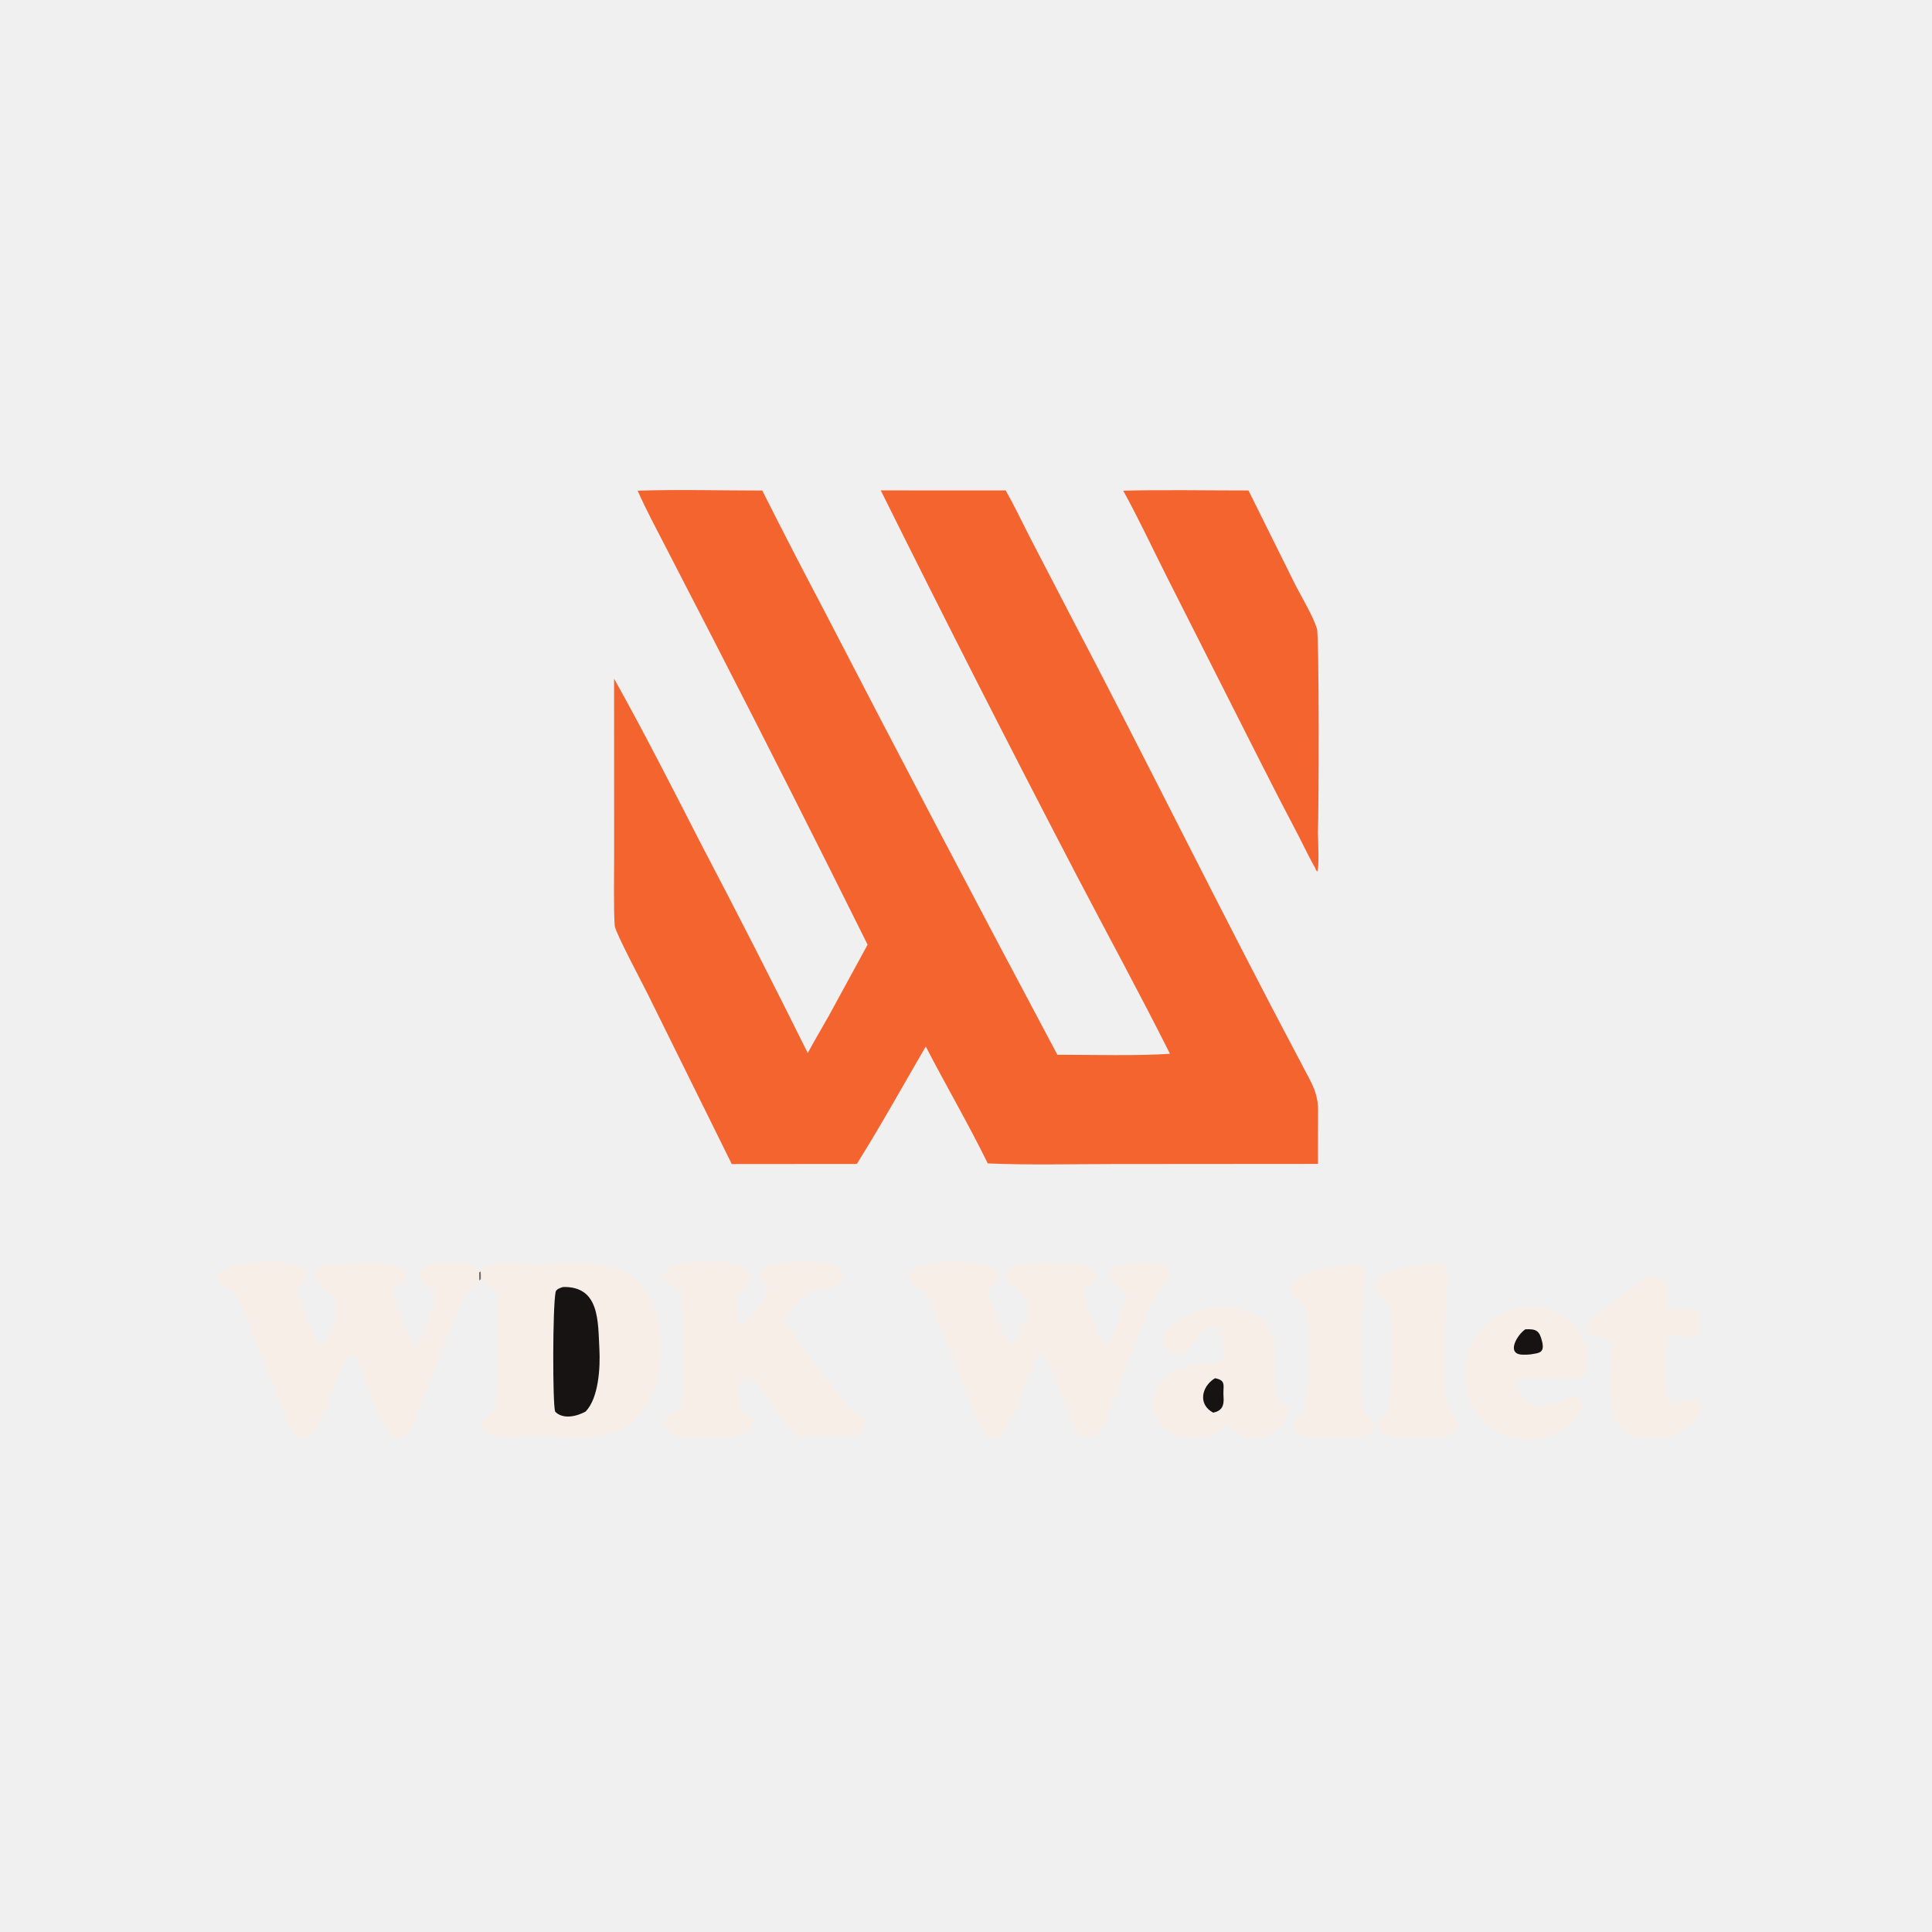
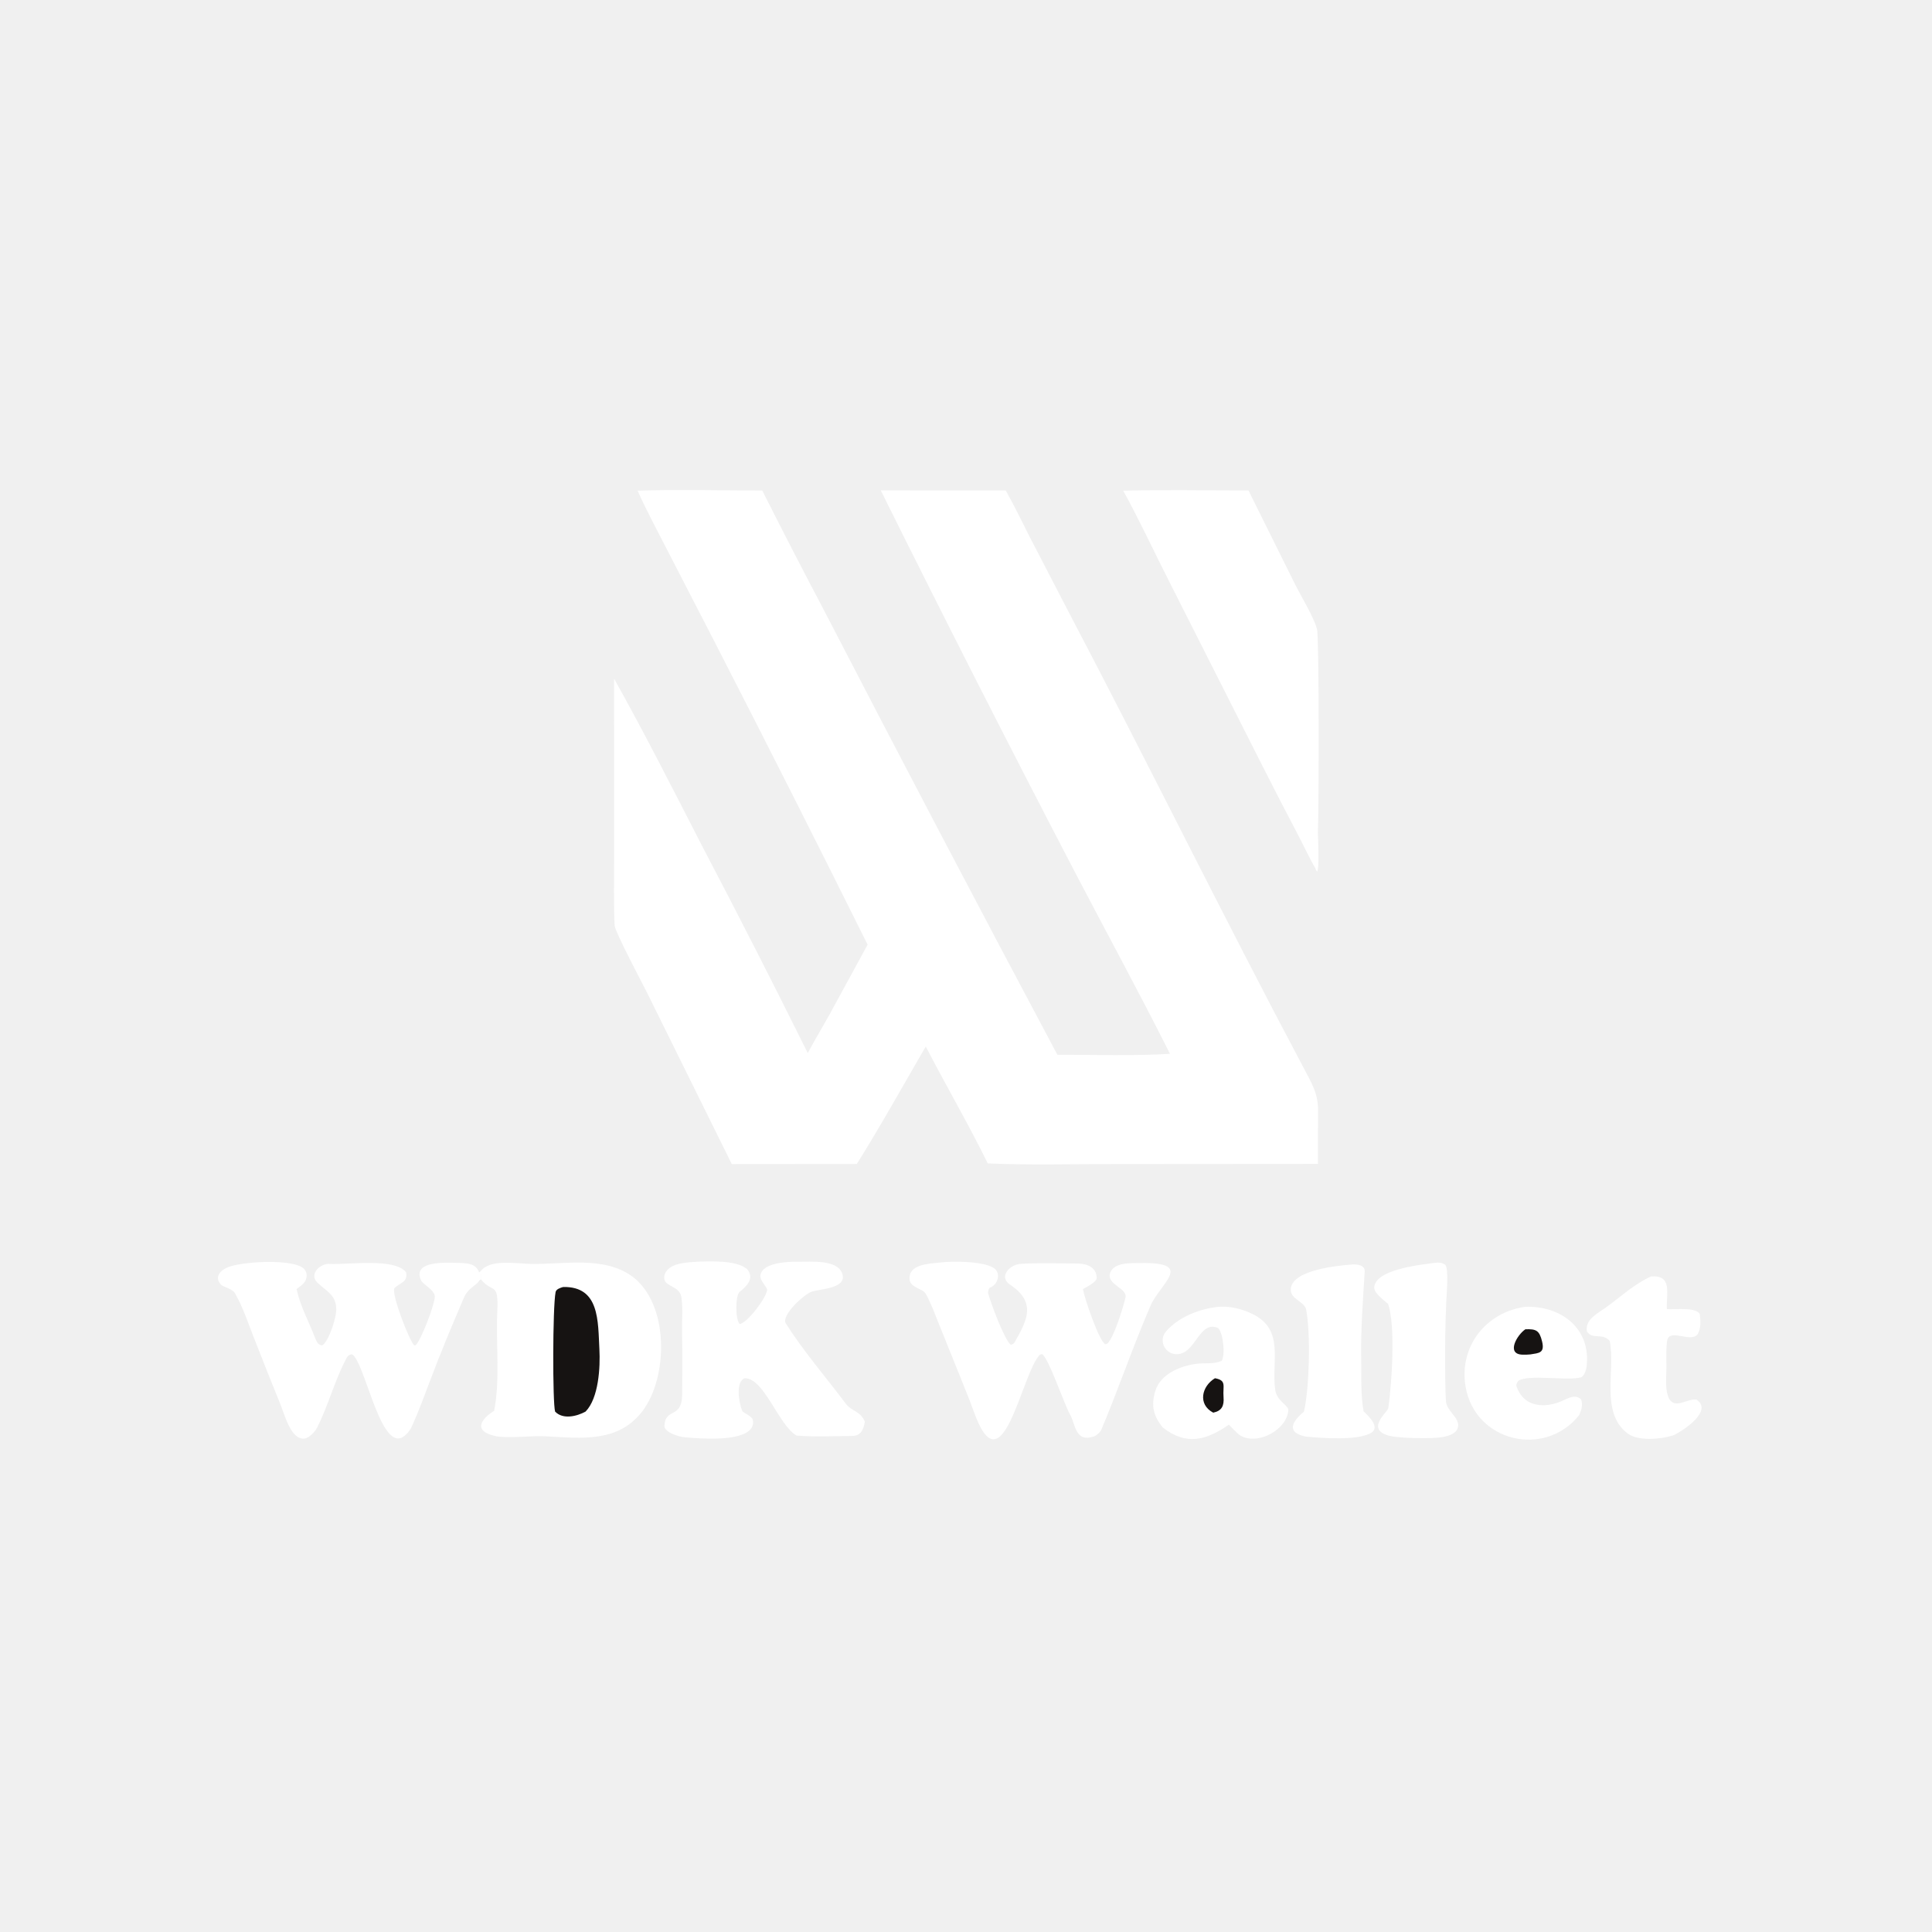
<svg xmlns="http://www.w3.org/2000/svg" width="1024" height="1024" viewBox="0 0 1024 1024">
-   <path fill="#F4642F" d="M466.821 259.915L533.043 259.929C537.546 267.884 541.853 276.908 546.037 285.106L566.597 324.721C608.602 404.732 648.428 485.906 690.783 565.679C695.046 573.836 698.735 579.405 698.614 589.004C698.497 598.254 698.575 607.63 698.558 616.893L590.309 616.972C569.225 616.968 544.206 617.581 523.522 616.63C513.95 596.958 501.019 574.698 490.675 554.668C478.812 575.066 466.622 597.006 454.127 616.924L387.857 616.982L343.002 526.253C340.629 521.467 326.158 494.282 325.814 490.692C325.192 484.198 325.493 460.224 325.506 452.84L325.476 359.695C341.29 387.953 356.781 418.449 371.558 447.275C390.833 484.014 409.692 520.97 428.13 558.136C431.561 551.649 435.781 544.691 439.398 538.203L459.841 500.688C433.322 447.304 406.443 394.1 379.207 341.078L353.154 290.553C348.286 281.075 342.206 269.741 337.962 260.077C358.409 259.353 383.249 259.984 404.014 259.995C414.618 281.061 425.426 302.024 436.435 322.882C477.294 401.847 518.626 480.566 560.428 559.035C578.365 559.045 602.739 559.721 620.105 558.531C603.929 526.283 586.525 494.399 569.806 462.386C534.818 395.233 500.488 327.739 466.821 259.915Z" />
-   <path fill="#F4642F" d="M595.322 260.076C616.584 259.503 640.277 259.971 661.718 259.955L686.302 309.47C689.714 316.279 695.863 326.245 698.002 333.185C699.233 337.176 699.04 429.764 698.51 441.325C698.589 444.257 699.339 460.537 698.141 461.955C697.371 460.895 697.483 461.253 697.107 460.064C694.773 456.255 690.606 447.516 688.358 443.216C681.729 430.622 675.204 417.975 668.782 405.274L619.083 306.982C611.469 291.96 603.403 274.627 595.322 260.076Z" />
-   <path fill="#F7EEE8" d="M254.741 673.88C259.394 667.148 273.516 669.748 281.296 669.897C298.985 670.236 319.971 665.517 335.189 676.599C354.734 691.252 354.21 729.649 340.614 747.806C327.621 764.909 308.075 762.225 289.181 761.269C280.996 760.855 270.974 762.436 263.099 761.268C245.627 757.601 261.95 747.548 261.892 747.834C265.159 731.513 262.786 712.109 263.57 695.396C264.349 678.779 261.176 685.955 254.836 677.991C254.918 676.447 254.831 675.43 254.741 673.88Z" />
+   <path fill="#FFFFFF" d="M466.821 259.915L533.043 259.929C537.546 267.884 541.853 276.908 546.037 285.106L566.597 324.721C608.602 404.732 648.428 485.906 690.783 565.679C695.046 573.836 698.735 579.405 698.614 589.004C698.497 598.254 698.575 607.63 698.558 616.893L590.309 616.972C569.225 616.968 544.206 617.581 523.522 616.63C513.95 596.958 501.019 574.698 490.675 554.668C478.812 575.066 466.622 597.006 454.127 616.924L387.857 616.982L343.002 526.253C340.629 521.467 326.158 494.282 325.814 490.692C325.192 484.198 325.493 460.224 325.506 452.84L325.476 359.695C341.29 387.953 356.781 418.449 371.558 447.275C390.833 484.014 409.692 520.97 428.13 558.136C431.561 551.649 435.781 544.691 439.398 538.203L459.841 500.688C433.322 447.304 406.443 394.1 379.207 341.078L353.154 290.553C348.286 281.075 342.206 269.741 337.962 260.077C358.409 259.353 383.249 259.984 404.014 259.995C414.618 281.061 425.426 302.024 436.435 322.882C477.294 401.847 518.626 480.566 560.428 559.035C578.365 559.045 602.739 559.721 620.105 558.531C603.929 526.283 586.525 494.399 569.806 462.386C534.818 395.233 500.488 327.739 466.821 259.915Z" />
+   <path fill="#FFFFFF" d="M595.322 260.076C616.584 259.503 640.277 259.971 661.718 259.955L686.302 309.47C689.714 316.279 695.863 326.245 698.002 333.185C699.233 337.176 699.04 429.764 698.51 441.325C698.589 444.257 699.339 460.537 698.141 461.955C697.371 460.895 697.483 461.253 697.107 460.064C694.773 456.255 690.606 447.516 688.358 443.216C681.729 430.622 675.204 417.975 668.782 405.274L619.083 306.982C611.469 291.96 603.403 274.627 595.322 260.076Z" />
+   <path fill="#FFFFFF" d="M254.741 673.88C259.394 667.148 273.516 669.748 281.296 669.897C298.985 670.236 319.971 665.517 335.189 676.599C354.734 691.252 354.21 729.649 340.614 747.806C327.621 764.909 308.075 762.225 289.181 761.269C280.996 760.855 270.974 762.436 263.099 761.268C245.627 757.601 261.95 747.548 261.892 747.834C265.159 731.513 262.786 712.109 263.57 695.396C264.349 678.779 261.176 685.955 254.836 677.991C254.918 676.447 254.831 675.43 254.741 673.88Z" />
  <path fill="#161312" d="M298.477 682.135C317.88 681.728 316.898 700.276 317.692 715.136C318.202 724.668 317.326 741.082 310.351 748.175C305.715 750.727 298.335 752.493 294.218 748.176C292.851 743.59 292.886 693.036 294.474 684.836C294.777 683.271 296.907 682.587 298.477 682.135Z" />
-   <path fill="#F7EEE8" d="M254.024 678.668C252.881 681.171 248.177 682.503 245.925 687.729C239.541 702.538 233.427 717.192 227.747 732.303C224.815 740.103 221.64 748.7 218.177 756.277C217.192 758.433 214.916 761.115 212.796 762.022C201.031 767.052 193.112 720.946 186.455 717.761C185.309 718.064 184.533 718.268 183.838 719.538C177.44 731.229 174.055 744.994 167.989 756.805C166.848 758.93 163.871 762.206 161.306 762.469C154.284 763.188 150.913 750.057 148.808 744.843C143.863 732.592 138.985 720.314 134.175 708.009C131.333 700.756 128.78 692.952 124.936 686.187C123.788 683.006 118.636 682.405 117.043 680.797C113.714 677.024 116.411 673.752 120.058 671.969C127.083 668.534 156.474 666.841 161.357 672.761C162.27 673.851 162.686 675.273 162.505 676.683C162.106 679.95 159.614 681.392 157.18 683.216C159.228 692.551 163.573 700.185 166.972 709.039C167.755 711.078 168.54 712.961 170.862 713.058C174.349 710.847 178.73 697.421 178.191 693.115C177.767 685.975 172.454 683.976 168.184 679.785C163.532 675.155 169.967 669.571 174.511 669.871C184.095 670.504 209.134 666.489 215.203 674.329C216.311 679.68 212.151 679.691 209.032 682.744C207.343 686.059 217.195 711.158 219.56 713.078L220.407 712.953C223.326 709.763 229.896 692.779 230.426 687.697C230.933 683.921 224.322 680.896 223.286 678.819C217.867 667.946 237.211 669.229 242.336 669.346C248.036 669.476 252.162 669.644 253.968 674.43L254.741 673.88C254.831 675.43 254.918 676.447 254.836 677.991L254.024 678.668Z" />
-   <path fill="#70696A" d="M253.968 674.43L254.741 673.88C254.831 675.43 254.918 676.447 254.836 677.991L254.024 678.668C253.963 677.257 253.944 675.843 253.968 674.43Z" />
-   <path fill="#F7EEE8" d="M497.871 669.206C503.832 668.359 523.095 668.177 527.609 672.828C530.518 675.825 528.442 681.157 524.684 682.504C524.087 682.719 523.581 684.599 523.666 685.212C525.093 690.547 532.189 709.774 535.7 712.753C536.469 712.558 537.263 712.293 537.676 711.591C544.677 699.38 549.31 690.169 535.24 680.818C529.326 676.888 534.802 670.175 541.288 669.837C551.32 669.314 561.225 669.602 571.272 669.697C576.215 669.744 581.261 671.776 581.261 677.417C581.21 679.535 575.934 682.107 573.966 683.245C574.723 687.899 582.491 710.795 585.834 712.488L586.991 712.088C590.609 708.371 595.179 693.362 596.515 687.739C597.702 682.741 586.569 680.991 588.32 674.844C590.36 668.836 599.688 669.528 604.494 669.445C633.678 668.944 614.707 680.278 609.669 692.362C600.556 713.474 592.748 736.349 583.799 757.619C583.179 759.093 581.322 760.785 579.813 761.337C569.707 764.742 570.02 754.52 567.135 749.708C564.278 744.942 555.639 719.164 552.207 717.65L551.048 718.109C541.243 728.486 531.22 790.892 516.043 747.92C514.69 744.089 513.152 740.257 511.639 736.478L496.928 699.956C495.089 695.379 492.983 689.607 490.481 685.448C489.096 683.146 482.569 682.407 482.114 678.325C481.202 670.133 492.307 669.766 497.871 669.206Z" />
-   <path fill="#F7EEE8" d="M369.826 668.715C376.952 668.482 390.377 667.909 395.941 672.634C400.197 677.623 395.61 681.823 392.03 684.715C389.676 686.617 389.702 699.493 392.022 701.732C395.731 701.595 406.13 688.039 406.574 683.79C406.75 682.102 402.473 678.821 403.069 675.751C404.387 668.957 418.298 668.681 423.057 668.742C429.868 668.829 443.199 667.52 446.203 674.526C449.805 682.925 434.945 683.065 430.247 684.603C426.277 685.877 413.838 697.244 416.512 701.466C425.915 716.312 437.845 730.035 448.409 744.143C451.246 747.92 455.919 747.785 458.401 753.479C457.715 757.561 456.391 761.017 451.713 761.073C442.408 761.184 431.368 761.654 422.221 760.895C412.554 755.31 405.003 730.224 394.648 730.491C389.661 732.657 391.705 743.553 393.328 747.664C393.873 749.043 398.434 750.278 399.011 752.594C399.398 754.1 399.111 755.7 398.224 756.977C393.175 764.381 370.541 762.47 362.79 761.768C360.217 761.636 351.97 759.226 352.151 755.652C352.641 745.972 361.418 752.132 361.554 739.287C361.675 727.919 361.716 717.118 361.487 705.795C361.365 699.784 362.015 694.101 361.218 688.171C360.72 683.352 357.26 682.784 353.774 680.417C351.167 678.647 351.788 675.185 353.716 673.118C357.405 669.164 364.799 669.079 369.826 668.715Z" />
-   <path fill="#F7EEE8" d="M645.329 692.691C651.93 692.089 658.114 693.699 663.774 696.414C680.989 704.673 673.857 721.576 675.855 736.509C676.622 742.239 681.982 744.367 682.848 746.975C682.572 757.656 666.638 766.304 657.424 760.847C655.866 759.925 652.74 756.526 651.34 755.101C639.321 763.378 628.808 766.405 616.214 756.533C611.383 750.491 609.977 745.127 612.314 737.321C615.039 728.218 625.7 723.909 634.334 722.812C638.36 722.3 643.905 723.128 647.544 721.217C649.437 718.168 648.422 706.79 645.668 703.892C636.064 699.715 634.05 715.691 625.442 717.561C618.227 719.129 613.464 710.949 618.029 705.672C624.573 698.111 635.524 693.779 645.329 692.691Z" />
+   <path fill="#FFFFFF" d="M254.024 678.668C252.881 681.171 248.177 682.503 245.925 687.729C239.541 702.538 233.427 717.192 227.747 732.303C224.815 740.103 221.64 748.7 218.177 756.277C217.192 758.433 214.916 761.115 212.796 762.022C201.031 767.052 193.112 720.946 186.455 717.761C185.309 718.064 184.533 718.268 183.838 719.538C177.44 731.229 174.055 744.994 167.989 756.805C166.848 758.93 163.871 762.206 161.306 762.469C154.284 763.188 150.913 750.057 148.808 744.843C143.863 732.592 138.985 720.314 134.175 708.009C131.333 700.756 128.78 692.952 124.936 686.187C123.788 683.006 118.636 682.405 117.043 680.797C113.714 677.024 116.411 673.752 120.058 671.969C127.083 668.534 156.474 666.841 161.357 672.761C162.27 673.851 162.686 675.273 162.505 676.683C162.106 679.95 159.614 681.392 157.18 683.216C159.228 692.551 163.573 700.185 166.972 709.039C167.755 711.078 168.54 712.961 170.862 713.058C174.349 710.847 178.73 697.421 178.191 693.115C177.767 685.975 172.454 683.976 168.184 679.785C163.532 675.155 169.967 669.571 174.511 669.871C184.095 670.504 209.134 666.489 215.203 674.329C216.311 679.68 212.151 679.691 209.032 682.744C207.343 686.059 217.195 711.158 219.56 713.078L220.407 712.953C223.326 709.763 229.896 692.779 230.426 687.697C230.933 683.921 224.322 680.896 223.286 678.819C217.867 667.946 237.211 669.229 242.336 669.346C248.036 669.476 252.162 669.644 253.968 674.43L254.741 673.88C254.831 675.43 254.918 676.447 254.836 677.991L254.024 678.668Z" />
+   <path fill="#FFFFFF" d="M253.968 674.43L254.741 673.88C254.831 675.43 254.918 676.447 254.836 677.991L254.024 678.668C253.963 677.257 253.944 675.843 253.968 674.43Z" />
+   <path fill="#FFFFFF" d="M497.871 669.206C503.832 668.359 523.095 668.177 527.609 672.828C530.518 675.825 528.442 681.157 524.684 682.504C524.087 682.719 523.581 684.599 523.666 685.212C525.093 690.547 532.189 709.774 535.7 712.753C536.469 712.558 537.263 712.293 537.676 711.591C544.677 699.38 549.31 690.169 535.24 680.818C529.326 676.888 534.802 670.175 541.288 669.837C551.32 669.314 561.225 669.602 571.272 669.697C576.215 669.744 581.261 671.776 581.261 677.417C581.21 679.535 575.934 682.107 573.966 683.245C574.723 687.899 582.491 710.795 585.834 712.488L586.991 712.088C590.609 708.371 595.179 693.362 596.515 687.739C597.702 682.741 586.569 680.991 588.32 674.844C590.36 668.836 599.688 669.528 604.494 669.445C633.678 668.944 614.707 680.278 609.669 692.362C600.556 713.474 592.748 736.349 583.799 757.619C583.179 759.093 581.322 760.785 579.813 761.337C569.707 764.742 570.02 754.52 567.135 749.708C564.278 744.942 555.639 719.164 552.207 717.65L551.048 718.109C541.243 728.486 531.22 790.892 516.043 747.92C514.69 744.089 513.152 740.257 511.639 736.478L496.928 699.956C495.089 695.379 492.983 689.607 490.481 685.448C489.096 683.146 482.569 682.407 482.114 678.325C481.202 670.133 492.307 669.766 497.871 669.206Z" />
+   <path fill="#FFFFFF" d="M369.826 668.715C376.952 668.482 390.377 667.909 395.941 672.634C400.197 677.623 395.61 681.823 392.03 684.715C389.676 686.617 389.702 699.493 392.022 701.732C395.731 701.595 406.13 688.039 406.574 683.79C406.75 682.102 402.473 678.821 403.069 675.751C404.387 668.957 418.298 668.681 423.057 668.742C429.868 668.829 443.199 667.52 446.203 674.526C449.805 682.925 434.945 683.065 430.247 684.603C426.277 685.877 413.838 697.244 416.512 701.466C425.915 716.312 437.845 730.035 448.409 744.143C451.246 747.92 455.919 747.785 458.401 753.479C457.715 757.561 456.391 761.017 451.713 761.073C442.408 761.184 431.368 761.654 422.221 760.895C412.554 755.31 405.003 730.224 394.648 730.491C389.661 732.657 391.705 743.553 393.328 747.664C393.873 749.043 398.434 750.278 399.011 752.594C399.398 754.1 399.111 755.7 398.224 756.977C393.175 764.381 370.541 762.47 362.79 761.768C360.217 761.636 351.97 759.226 352.151 755.652C352.641 745.972 361.418 752.132 361.554 739.287C361.675 727.919 361.716 717.118 361.487 705.795C361.365 699.784 362.015 694.101 361.218 688.171C360.72 683.352 357.26 682.784 353.774 680.417C351.167 678.647 351.788 675.185 353.716 673.118C357.405 669.164 364.799 669.079 369.826 668.715Z" />
+   <path fill="#FFFFFF" d="M645.329 692.691C651.93 692.089 658.114 693.699 663.774 696.414C680.989 704.673 673.857 721.576 675.855 736.509C676.622 742.239 681.982 744.367 682.848 746.975C682.572 757.656 666.638 766.304 657.424 760.847C655.866 759.925 652.74 756.526 651.34 755.101C639.321 763.378 628.808 766.405 616.214 756.533C611.383 750.491 609.977 745.127 612.314 737.321C615.039 728.218 625.7 723.909 634.334 722.812C638.36 722.3 643.905 723.128 647.544 721.217C649.437 718.168 648.422 706.79 645.668 703.892C636.064 699.715 634.05 715.691 625.442 717.561C618.227 719.129 613.464 710.949 618.029 705.672C624.573 698.111 635.524 693.779 645.329 692.691Z" />
  <path fill="#161312" d="M643.959 730.489C650.288 731.657 648.04 734.467 648.503 740.502C648.854 745.08 647.634 747.776 643.033 748.741C634.705 744.347 636.906 734.73 643.959 730.489Z" />
-   <path fill="#F7EEE8" d="M808.299 692.655C826.864 691.874 843.516 703.725 840.904 724.529C840.716 726.023 839.641 729.517 837.939 730.015C830.886 732.079 809.952 728.174 804.633 731.942C804.056 732.939 803.409 733.768 803.831 734.951C807.302 744.702 816.271 746.389 825.269 743.568C829.735 742.168 834.339 738.193 838.003 741.713C839.054 744.656 838.204 747.253 837.013 750.019C818.775 772.885 781.853 764.228 776.801 735.044C773.144 713.917 787.413 695.596 808.299 692.655Z" />
+   <path fill="#FFFFFF" d="M808.299 692.655C826.864 691.874 843.516 703.725 840.904 724.529C840.716 726.023 839.641 729.517 837.939 730.015C830.886 732.079 809.952 728.174 804.633 731.942C804.056 732.939 803.409 733.768 803.831 734.951C807.302 744.702 816.271 746.389 825.269 743.568C829.735 742.168 834.339 738.193 838.003 741.713C839.054 744.656 838.204 747.253 837.013 750.019C818.775 772.885 781.853 764.228 776.801 735.044C773.144 713.917 787.413 695.596 808.299 692.655Z" />
  <path fill="#161312" d="M808.495 704.538C814.173 704.358 815.899 705.085 817.336 711.007C818.84 717.209 815.666 717.12 811.118 717.868C809.75 718.001 808.374 718.046 807 718.002C798.073 717.803 804.044 707.483 808.495 704.538Z" />
-   <path fill="#F7EEE8" d="M875.193 676.526C886.472 675.789 883.129 685.294 883.479 693.85C888.123 694.168 898.42 692.656 900.924 696.396C901.236 699.711 901.68 703.316 900.098 706.582C897.194 712.577 884.81 703.551 883.642 710.54C882.95 714.674 883.232 720.324 883.242 724.708C883.255 730.006 882.196 737.22 884.984 741.868C888.335 746.667 894.519 741.155 899.137 741.799C908.213 747.701 892.125 758.392 886.838 760.766C880.503 762.859 868.194 763.946 862.709 759.802C847.98 748.672 856.362 726.453 853.188 710.791C849.627 706.228 843.683 710.26 841.077 705.584C840.044 699.17 847.123 695.951 851.718 692.6C859.175 687.162 866.737 680.163 875.193 676.526Z" />
-   <path fill="#F7EEE8" d="M757.781 669.679C760.933 669.299 763.39 668.579 766.038 670.364C767.96 672.897 766.727 685.48 766.573 689.41C765.993 702.585 765.8 715.774 765.993 728.961C766.061 733.537 766.087 738.136 766.397 742.702C766.746 747.827 773.44 751.287 772.834 755.972C771.958 762.751 758.59 762.198 753.508 762.23C748.553 762.262 742.968 762.015 738.058 761.352C722.425 758.467 735.54 748.371 735.826 746.377C737.629 733.803 739.795 702.642 735.694 691.069C733.536 689.222 728.306 685.361 728.364 682.545C728.559 673.095 751.746 670.524 757.781 669.679Z" />
-   <path fill="#F7EEE8" d="M716.369 670.218C719.093 670.052 723.547 670.297 723.321 674.06C722.399 689.418 721.174 704.7 721.467 720.125C721.642 729.284 721.096 738.977 722.726 748.029C725.267 750.525 731.859 756.499 726.59 759.518C719.306 763.694 700.25 762.186 692.219 761.434C681.311 759.297 685.012 753.259 691.081 748.24C693.972 736.723 694.784 706.226 692.213 693.769C690.882 689.673 684.288 688.569 684.147 683.796C683.83 673.029 709.316 670.814 716.369 670.218Z" />
+   <path fill="#FFFFFF" d="M875.193 676.526C886.472 675.789 883.129 685.294 883.479 693.85C888.123 694.168 898.42 692.656 900.924 696.396C901.236 699.711 901.68 703.316 900.098 706.582C897.194 712.577 884.81 703.551 883.642 710.54C882.95 714.674 883.232 720.324 883.242 724.708C883.255 730.006 882.196 737.22 884.984 741.868C888.335 746.667 894.519 741.155 899.137 741.799C908.213 747.701 892.125 758.392 886.838 760.766C880.503 762.859 868.194 763.946 862.709 759.802C847.98 748.672 856.362 726.453 853.188 710.791C849.627 706.228 843.683 710.26 841.077 705.584C840.044 699.17 847.123 695.951 851.718 692.6C859.175 687.162 866.737 680.163 875.193 676.526Z" />
+   <path fill="#FFFFFF" d="M757.781 669.679C760.933 669.299 763.39 668.579 766.038 670.364C767.96 672.897 766.727 685.48 766.573 689.41C765.993 702.585 765.8 715.774 765.993 728.961C766.061 733.537 766.087 738.136 766.397 742.702C766.746 747.827 773.44 751.287 772.834 755.972C771.958 762.751 758.59 762.198 753.508 762.23C748.553 762.262 742.968 762.015 738.058 761.352C722.425 758.467 735.54 748.371 735.826 746.377C737.629 733.803 739.795 702.642 735.694 691.069C733.536 689.222 728.306 685.361 728.364 682.545C728.559 673.095 751.746 670.524 757.781 669.679Z" />
+   <path fill="#FFFFFF" d="M716.369 670.218C719.093 670.052 723.547 670.297 723.321 674.06C722.399 689.418 721.174 704.7 721.467 720.125C721.642 729.284 721.096 738.977 722.726 748.029C725.267 750.525 731.859 756.499 726.59 759.518C719.306 763.694 700.25 762.186 692.219 761.434C681.311 759.297 685.012 753.259 691.081 748.24C693.972 736.723 694.784 706.226 692.213 693.769C690.882 689.673 684.288 688.569 684.147 683.796C683.83 673.029 709.316 670.814 716.369 670.218Z" />
</svg>
